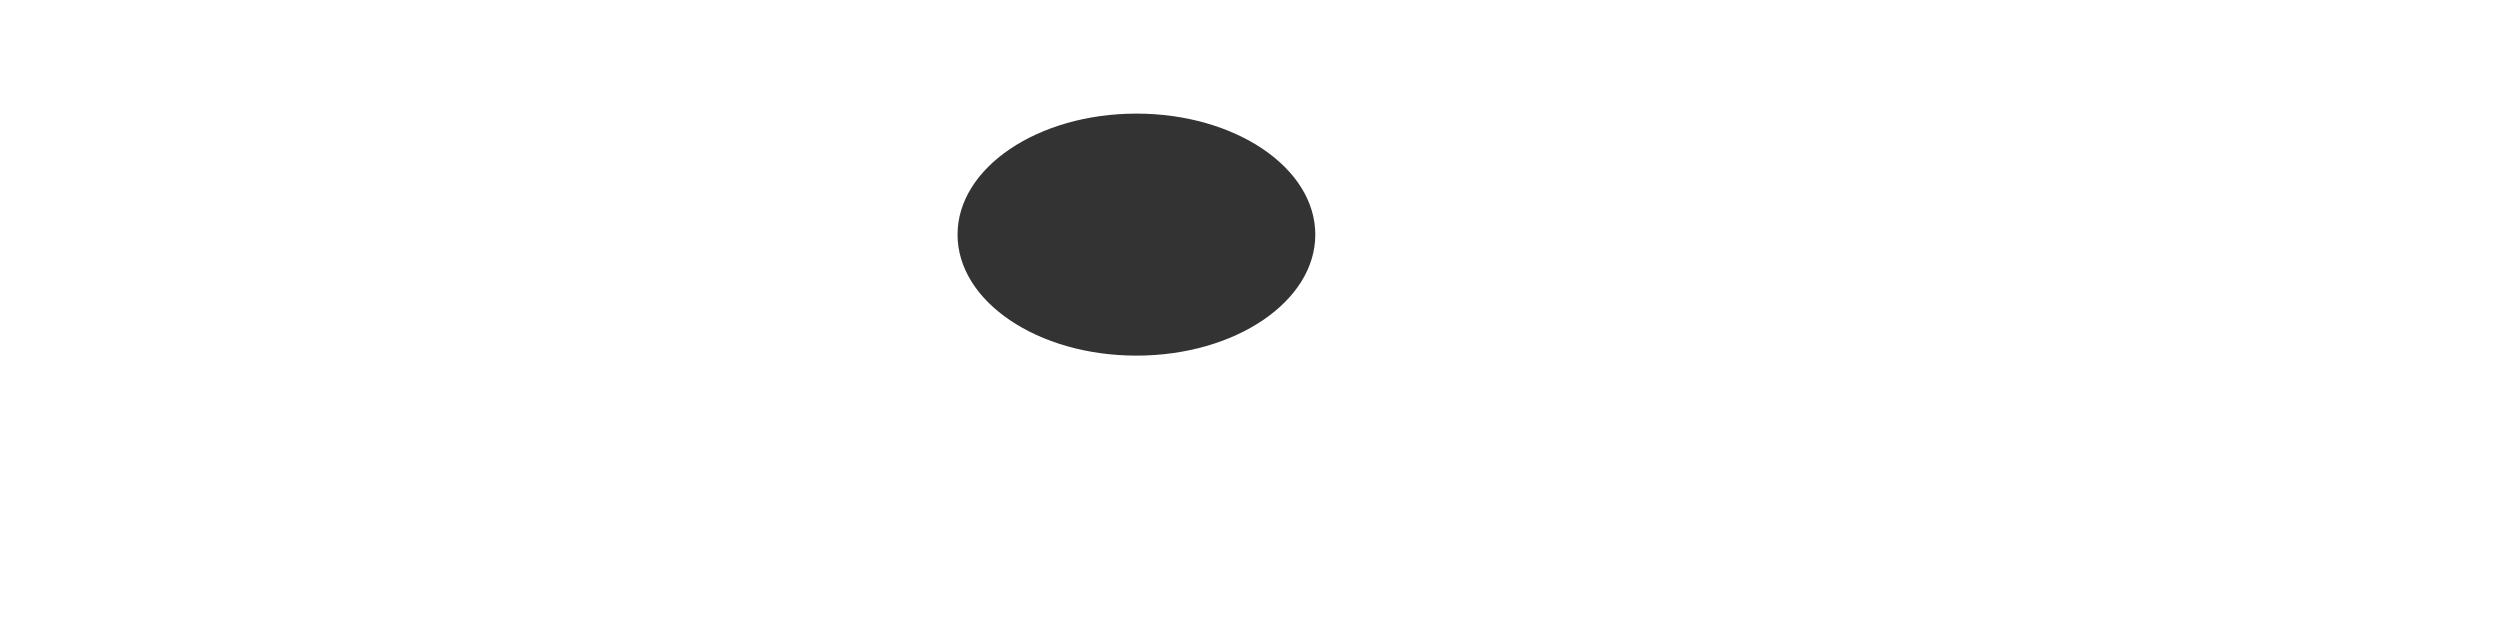
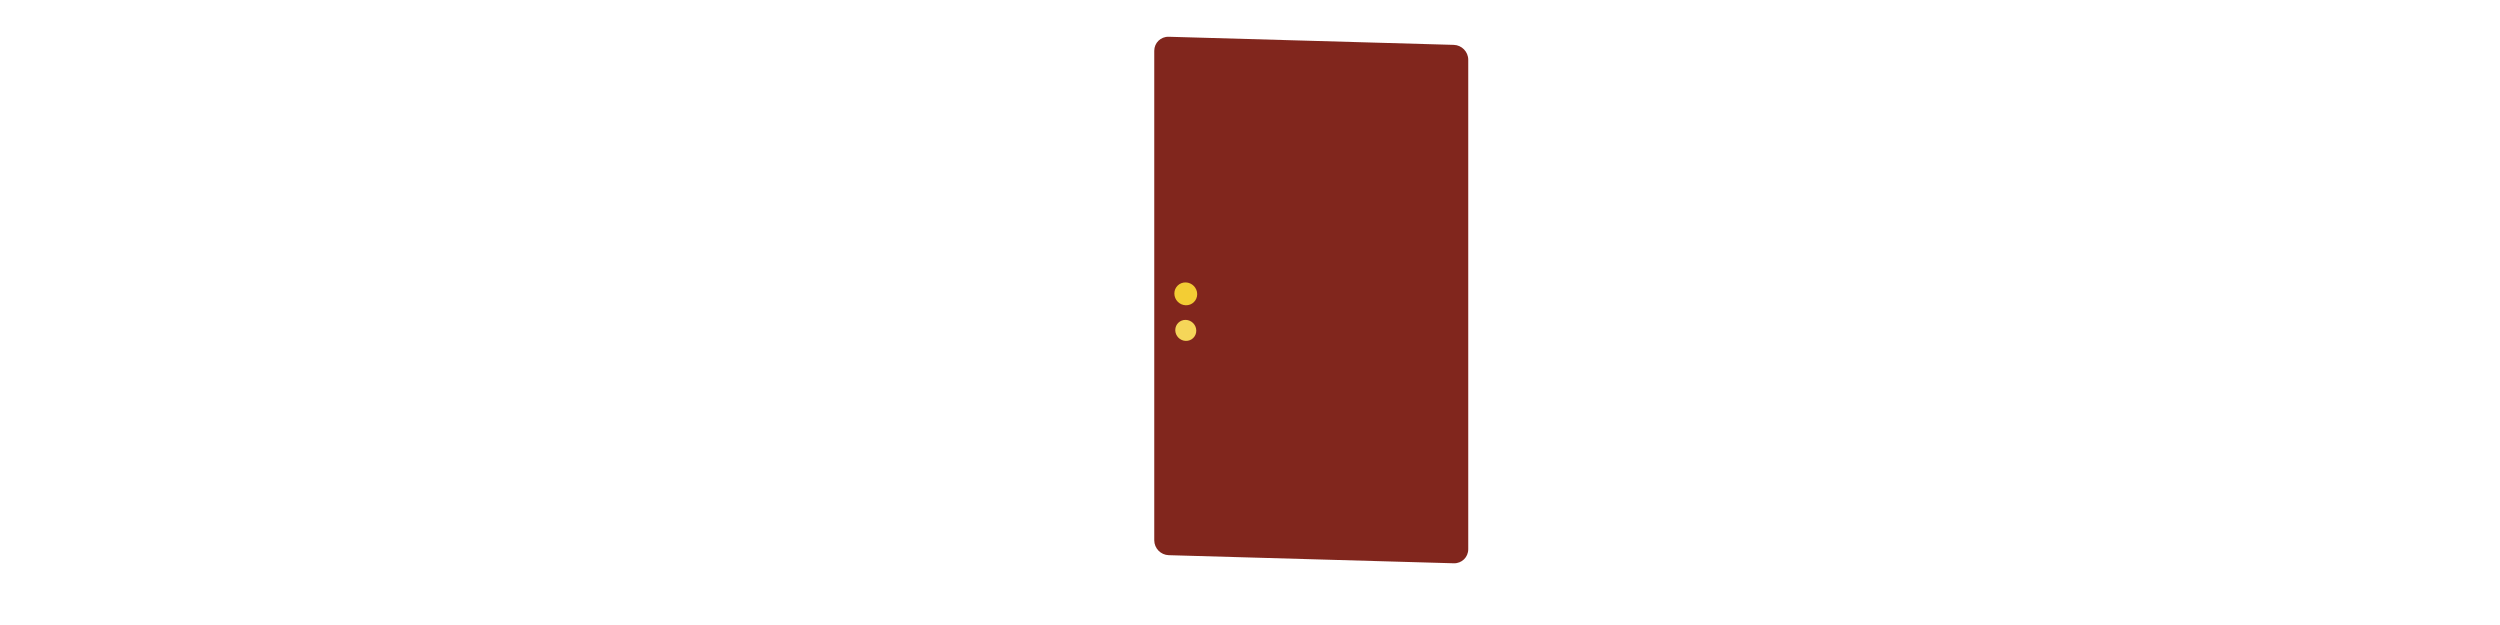
<svg xmlns="http://www.w3.org/2000/svg" width="1200" height="300" id="svg2" version="1.1">
  <defs id="defs4">
    <clipPath clipPathUnits="userSpaceOnUse" id="clipPath3045">
      <rect style="color:#000000;fill:#4d4d4d;fill-opacity:1;fill-rule:nonzero;stroke:none;marker:none;visibility:visible;display:inline;overflow:visible;enable-background:accumulate" id="rect3047" width="87.163" height="8.223" x="624.829" y="-129.644" rx="5.484" ry="3.411" transform="matrix(0.9771546,0.2125298,-0.2125298,0.9771546,0,0)" />
    </clipPath>
    <clipPath clipPathUnits="userSpaceOnUse" id="clipPath3025">
      <rect clip-path="none" rx="10.808" ry="17.332" transform="matrix(0.9863459,0.164687,-0.2726463,0.9621143,0,0)" y="-28.892" x="579.91" height="176.477" width="127.181" id="rect3028" style="color:#000000;fill:#1a1a1a;fill-opacity:1;fill-rule:nonzero;stroke:none;marker:none;visibility:visible;display:inline;overflow:visible;enable-background:accumulate" />
    </clipPath>
    <clipPath clipPathUnits="userSpaceOnUse" id="clipPath3055">
      <path style="color:#000000;fill:#999999;fill-opacity:1;fill-rule:nonzero;stroke:none;marker:none;visibility:visible;display:inline;overflow:visible;enable-background:accumulate" id="path3057" d="m -66.071,79.107 a 13.571,6.25 0 1 1 -27.143,0 13.571,6.25 0 1 1 27.143,0 z" transform="matrix(1.244106,0.1919508,-0.1151867,0.8191329,737.6548,62.88679)" />
    </clipPath>
    <clipPath clipPathUnits="userSpaceOnUse" id="clipPath3076">
      <path id="path3078" d="m 688.842,82.569 -8.909,4.098 -9.973,19.97 11.894,5.323 10.009,-21.065 z" style="fill:#4d4d4d;fill-opacity:1;stroke:none" />
    </clipPath>
    <clipPath clipPathUnits="userSpaceOnUse" id="clipPath3061">
      <g id="g3063">
        <path style="color:#000000;fill:#4d4d4d;fill-opacity:1;fill-rule:nonzero;stroke:none;marker:none;visibility:visible;display:inline;overflow:visible;enable-background:accumulate" id="path3065" d="m 38.571,180.714 a 6.429,7.5 0 1 1 -12.857,0 6.429,7.5 0 1 1 12.857,0 z" transform="matrix(1.25753,0,0,1.317227,515.4725,30.26004)" />
        <path style="color:#000000;fill:#4d4d4d;fill-opacity:1;fill-rule:nonzero;stroke:none;marker:none;visibility:visible;display:inline;overflow:visible;enable-background:accumulate" id="path3067" d="m 38.571,180.714 a 6.429,7.5 0 1 1 -12.857,0 6.429,7.5 0 1 1 12.857,0 z" transform="matrix(1.25753,0,0,1.317227,518.6163,29.31917)" />
        <path style="color:#000000;fill:#4d4d4d;fill-opacity:1;fill-rule:nonzero;stroke:none;marker:none;visibility:visible;display:inline;overflow:visible;enable-background:accumulate" id="path3069" d="m 38.571,180.714 a 6.429,7.5 0 1 1 -12.857,0 6.429,7.5 0 1 1 12.857,0 z" transform="matrix(1.25753,0,0,1.317227,618.4552,47.00764)" />
        <path style="color:#000000;fill:#4d4d4d;fill-opacity:1;fill-rule:nonzero;stroke:none;marker:none;visibility:visible;display:inline;overflow:visible;enable-background:accumulate" id="path3071" d="m 38.571,180.714 a 6.429,7.5 0 1 1 -12.857,0 6.429,7.5 0 1 1 12.857,0 z" transform="matrix(1.25753,0,0,1.317227,621.599,46.06677)" />
      </g>
    </clipPath>
    <clipPath clipPathUnits="userSpaceOnUse" id="clipPath3035">
      <g id="g3037">
        <path style="fill:#808080;fill-opacity:1;stroke:none" d="m 571.801,94.29 4.232,-14.185 c 0,0 5.442,-14.185 21.162,-10.961 15.72,3.224 15.72,3.224 15.72,3.224 z" id="path3039" />
        <path style="fill:#808080;fill-opacity:1;stroke:none" d="m 698.981,114.025 3.837,-14.801 c 0,0 3.289,-10.964 -10.964,-13.705 -14.253,-2.741 -21.928,-3.289 -21.928,-3.289 z" id="path3041" />
      </g>
    </clipPath>
    <clipPath clipPathUnits="userSpaceOnUse" id="clipPath3056">
      <g id="g3058">
        <rect style="color:#000000;fill:#cccccc;fill-opacity:1;fill-rule:nonzero;stroke:none;marker:none;visibility:visible;display:inline;overflow:visible;enable-background:accumulate" id="rect3060" width="3.837" height="84.97" x="636.19" y="-126.39" rx="5.484" ry="3.411" transform="matrix(0.9771546,0.2125298,-0.2125298,0.9771546,0,0)" />
        <rect style="color:#000000;fill:#cccccc;fill-opacity:1;fill-rule:nonzero;stroke:none;marker:none;visibility:visible;display:inline;overflow:visible;enable-background:accumulate" id="rect3062" width="3.837" height="84.97" x="695.669" y="-125.568" rx="5.484" ry="3.411" transform="matrix(0.9771546,0.2125298,-0.2125298,0.9771546,0,0)" />
      </g>
    </clipPath>
    <clipPath clipPathUnits="userSpaceOnUse" id="clipPath3139">
      <g id="g3141">
        <rect clip-path="none" rx="10.808" ry="17.332" transform="matrix(0.9863459,0.164687,-0.2726463,0.9621143,0,0)" y="-8.836" x="600.944" height="176.477" width="127.181" id="rect3143" style="color:#000000;fill:#666666;fill-opacity:1;fill-rule:nonzero;stroke:none;marker:none;visibility:visible;display:inline;overflow:visible;enable-background:accumulate" />
        <rect style="color:#000000;fill:#666666;fill-opacity:1;fill-rule:nonzero;stroke:none;marker:none;visibility:visible;display:inline;overflow:visible;enable-background:accumulate" id="rect3145" width="32.06" height="20.429" x="491.111" y="-497.633" transform="matrix(0.6099201,0.7924629,-0.795962,0.6053466,0,0)" />
        <rect style="color:#000000;fill:#666666;fill-opacity:1;fill-rule:nonzero;stroke:none;marker:none;visibility:visible;display:inline;overflow:visible;enable-background:accumulate" id="rect3147" width="32.212" height="20.333" x="474.829" y="-357.291" transform="matrix(0.5211063,0.8534918,-0.8583865,0.5130035,0,0)" />
        <rect clip-path="none" rx="10.808" ry="17.332" transform="matrix(0.9863459,0.164687,-0.2726463,0.9621143,0,0)" y="-28.892" x="579.91" height="176.477" width="127.181" id="rect3149" style="color:#000000;fill:#666666;fill-opacity:1;fill-rule:nonzero;stroke:none;marker:none;visibility:visible;display:inline;overflow:visible;enable-background:accumulate" />
      </g>
    </clipPath>
    <clipPath clipPathUnits="userSpaceOnUse" id="clipPath4050">
      <g id="g4052" transform="matrix(0.9710829,0,0,0.9710829,161.4374,1.576857)">
        <path style="fill:#000000;fill-opacity:1;stroke:none;display:inline" d="m 279.286,198.571 c 0,0 4.286,-46.429 70.714,-40 66.429,6.429 45,40.714 45,40.714 0,0 -7.857,27.143 -47.143,37.143 -39.286,10 -60.761,-4.48 -65.714,-15 C 276.762,210 279.137,198.571 279.286,198.571 z" id="path4054" />
        <path style="fill:#000000;fill-opacity:1;stroke:none;display:inline" d="m 552.752,196.124 c 0,0 -4.286,-46.429 -70.714,-40 -66.429,6.429 -45,40.714 -45,40.714 0,0 7.857,27.143 47.143,37.143 39.286,10 60.761,-4.48 65.714,-15 5.381,-11.429 3.006,-22.857 2.857,-22.857 z" id="path4056" />
      </g>
    </clipPath>
    <clipPath clipPathUnits="userSpaceOnUse" id="clipPath4060">
      <g id="g4062" transform="matrix(0.9710829,0,0,0.9710829,161.4374,1.576857)">
        <path id="path4064" d="m 284.61,185.095 -11.617,-2.02 2.02,15.657 8.586,-3.03 z" style="fill:#b3b3b3;fill-opacity:1;stroke:none" />
        <path id="path4066" d="m 547.755,183.075 11.617,-2.02 -2.02,15.657 -8.586,-3.03 z" style="fill:#b3b3b3;fill-opacity:1;stroke:none" />
      </g>
    </clipPath>
    <clipPath clipPathUnits="userSpaceOnUse" id="clipPath4070">
      <path style="fill:#808080;fill-opacity:1;stroke:none;display:inline" d="m 534.198,171.849 0,11.792 c 0,0 11.098,-3.468 29.826,-3.468 18.728,0 31.907,3.121 31.907,3.121 l 0.173,-10.925 c 0,0 -14.046,1.387 -32.08,1.387 -18.034,0 -29.826,-1.907 -29.826,-1.907 z" id="path4072" />
    </clipPath>
    <clipPath clipPathUnits="userSpaceOnUse" id="clipPath4076">
      <g id="g4078" transform="matrix(0.9710829,0,0,0.9710829,161.4374,1.576857)">
        <path id="path4080" d="M 555.945,184.001 670.092,78.945 c 0,0 13.637,-14.647 43.942,-6.061 30.305,8.586 -1.515,7.071 -1.515,7.071 L 695.346,77.935 c 0,0 -9.723,-0.155 -15.657,1.515 -13.807,3.887 -88.213,93.129 -119.705,113.556 -5.46,3.247 -9,-0.977 -9.211,-4.125 -0.178,-2.646 4.689,-1.167 5.173,-4.88 z" style="fill:#4d4d4d;fill-opacity:1;stroke:none" />
        <path id="path4082" d="M 279.945,182.066 394.092,77.01 c 0,0 13.637,-14.647 43.942,-6.061 30.305,8.586 -1.515,7.071 -1.515,7.071 L 419.346,76 c 0,0 -9.723,-0.155 -15.657,1.515 -13.807,3.887 -88.213,93.129 -119.705,113.556 -5.46,3.247 -9,-0.977 -9.211,-4.125 -0.178,-2.646 4.689,-1.167 5.173,-4.88 z" style="fill:#4d4d4d;fill-opacity:1;stroke:none" />
      </g>
    </clipPath>
    <clipPath clipPathUnits="userSpaceOnUse" id="clipPath3036">
      <path style="fill:#bdc3c7;fill-opacity:1;stroke:none" id="path3038" d="m 783.878,164.134 a 85.863,58.084 0 1 1 -171.726,0 85.863,58.084 0 1 1 171.726,0 z" transform="translate(-152.533,-51.51778)" />
    </clipPath>
+     <clipPath clipPathUnits="userSpaceOnUse" id="clipPath3073">
+       <path id="path3075" d="m 570.19,157.012 c 0,0 -1.941,-0.068 -1.941,2.042 0,2.11 2.17,2.248 2.17,2.248 l 22.001,1.196 c 0,0 1.294,6e-4 1.294,-2.954 0,-2.954 -1.564,-2.998 -1.564,-2.998 z" style="fill:#808080;fill-opacity:1;stroke:none" />
+     </clipPath>
+     <clipPath clipPathUnits="userSpaceOnUse" id="clipPath3078">
+       <path transform="matrix(0.8683139,0.02469115,0,0.8683139,205.8203,25.6908)" d="m 424.264,141.154 a 5.808,5.808 0 1 1 -11.617,0 5.808,5.808 0 1 1 11.617,0 z" id="path3080" style="fill:#4d4d4d;fill-opacity:1;stroke:none" />
+     </clipPath>
+     <clipPath clipPathUnits="userSpaceOnUse" id="clipPath3083">
+       <path transform="matrix(0.8683139,0.02469115,0,0.8683139,204.066,-23.9169)" d="m 426.789,178.024 a 6.313,6.313 0 1 1 -12.627,0 6.313,6.313 0 1 1 12.627,0 z" id="path3085" style="fill:#4d4d4d;fill-opacity:1;stroke:none" />
+     </clipPath>
+     <clipPath clipPathUnits="userSpaceOnUse" id="clipPath3122">
+       <rect transform="matrix(0.999596,0.02842425,0,1,0,0)" ry="6.947" rx="6.949" y="1.695" x="554.265" height="248.84" width="150.777" id="rect3124" style="fill:#9aa4a5;fill-opacity:1;stroke:none" />
+     </clipPath>
+     <clipPath clipPathUnits="userSpaceOnUse" id="clipPath3072">
+       <g id="g3074">
+         <rect transform="matrix(0.999596,0.02842425,0,1,0,0)" ry="1.737" rx="1.737" y="40.883" x="585.854" height="175.426" width="5.212" id="rect3076" style="fill:#b3b3b3;fill-opacity:1;stroke:none;display:inline" />
+         <rect transform="matrix(0.999596,0.02842425,0,1,0,0)" ry="1.737" rx="1.737" y="40.883" x="669.151" height="175.426" width="5.212" id="rect3078" style="fill:#b3b3b3;fill-opacity:1;stroke:none;display:inline" />
+         <rect transform="matrix(0,-1,0.999596,0.02842425,0,0)" ry="1.737" rx="1.737" y="585.836" x="-43.729" height="88.544" width="5.21" id="rect3080" style="fill:#b3b3b3;fill-opacity:1;stroke:none;display:inline" />
+         <rect transform="matrix(0,-1,0.999596,0.02842425,0,0)" ry="1.737" rx="1.737" y="585.836" x="-216.797" height="88.544" width="5.21" id="rect3082" style="fill:#b3b3b3;fill-opacity:1;stroke:none;display:inline" />
+       </g>
+     </clipPath>
+     <clipPath clipPathUnits="userSpaceOnUse" id="clipPath3099">
+       <g id="g3101">
+         <rect transform="matrix(0.999596,0.02842425,0,1,0,0)" ry="1.737" rx="1.303" y="39.871" x="587.344" height="175.377" width="2.625" id="rect3103" style="fill:#333333;fill-opacity:1;stroke:none;display:inline" />
+         <rect transform="matrix(0.999596,0.02842425,0,1,0,0)" ry="1.737" rx="1.084" y="40.262" x="670.315" height="174.965" width="2.631" id="rect3105" style="fill:#333333;fill-opacity:1;stroke:none;display:inline" />
+         <rect transform="matrix(0,-1,0.999596,0.02842425,0,0)" ry="1.737" rx="1.302" y="587.543" x="-42.411" height="85.209" width="2.605" id="rect3107" style="fill:#333333;fill-opacity:1;stroke:none;display:inline" />
+         <rect transform="matrix(0,-1,0.999596,0.02842425,0,0)" ry="1.737" rx="1.302" y="587.31" x="-215.37" height="85.441" width="2.605" id="rect3109" style="fill:#333333;fill-opacity:1;stroke:none;display:inline" />
+       </g>
+     </clipPath>
  </defs>
  <g id="layer4" style="display:inline">
-     <rect style="fill:#333333;fill-opacity:1;stroke:none" id="rect3033" width="330.32" height="192.939" x="380.828" y="11.096" rx="50.357" ry="32.675" clip-path="url(#clipPath3036)" />
+     <rect style="fill:#81261d;fill-opacity:1;stroke:none" id="rect3992" width="292.143" height="320.714" x="465.546" y="-14.041" rx="6.949" ry="6.947" clip-path="url(#clipPath3122)" />
+   </g>
+   <g id="layer7">
+     <rect style="fill:#f5d659;fill-opacity:1;stroke:none" id="rect4032" width="84.286" height="60.714" x="531.679" y="131.475" rx="6.949" ry="6.947" clip-path="url(#clipPath3078)" />
+   </g>
+   <g id="layer6">
+     <rect style="fill:#f3cd34;fill-opacity:1;stroke:none" id="rect4026" width="57.5" height="41.786" x="536.225" y="123.413" rx="6.949" ry="6.947" clip-path="url(#clipPath3083)" />
+   </g>
+   <g id="layer1">
+     <rect style="fill:#f1c40f;fill-opacity:1;stroke:none" id="rect3998" width="162.635" height="212.132" x="552.97" y="35.34" rx="6.949" ry="6.947" clip-path="url(#clipPath3072)" />
+   </g>
+   <g id="layer2" style="display:inline">
+     <rect style="fill:#121414;fill-opacity:1;stroke:none" id="rect4012" width="126.786" height="196.071" x="564.995" y="50.148" rx="6.949" ry="6.947" clip-path="url(#clipPath3099)" />
+   </g>
+   <g id="layer5" style="display:none">
+     <rect style="fill:#ad9b53;fill-opacity:1;stroke:none" id="rect4040" width="104.643" height="47.5" x="530.709" y="128.113" rx="6.949" ry="6.947" clip-path="url(#clipPath3073)" />
  </g>
</svg>
